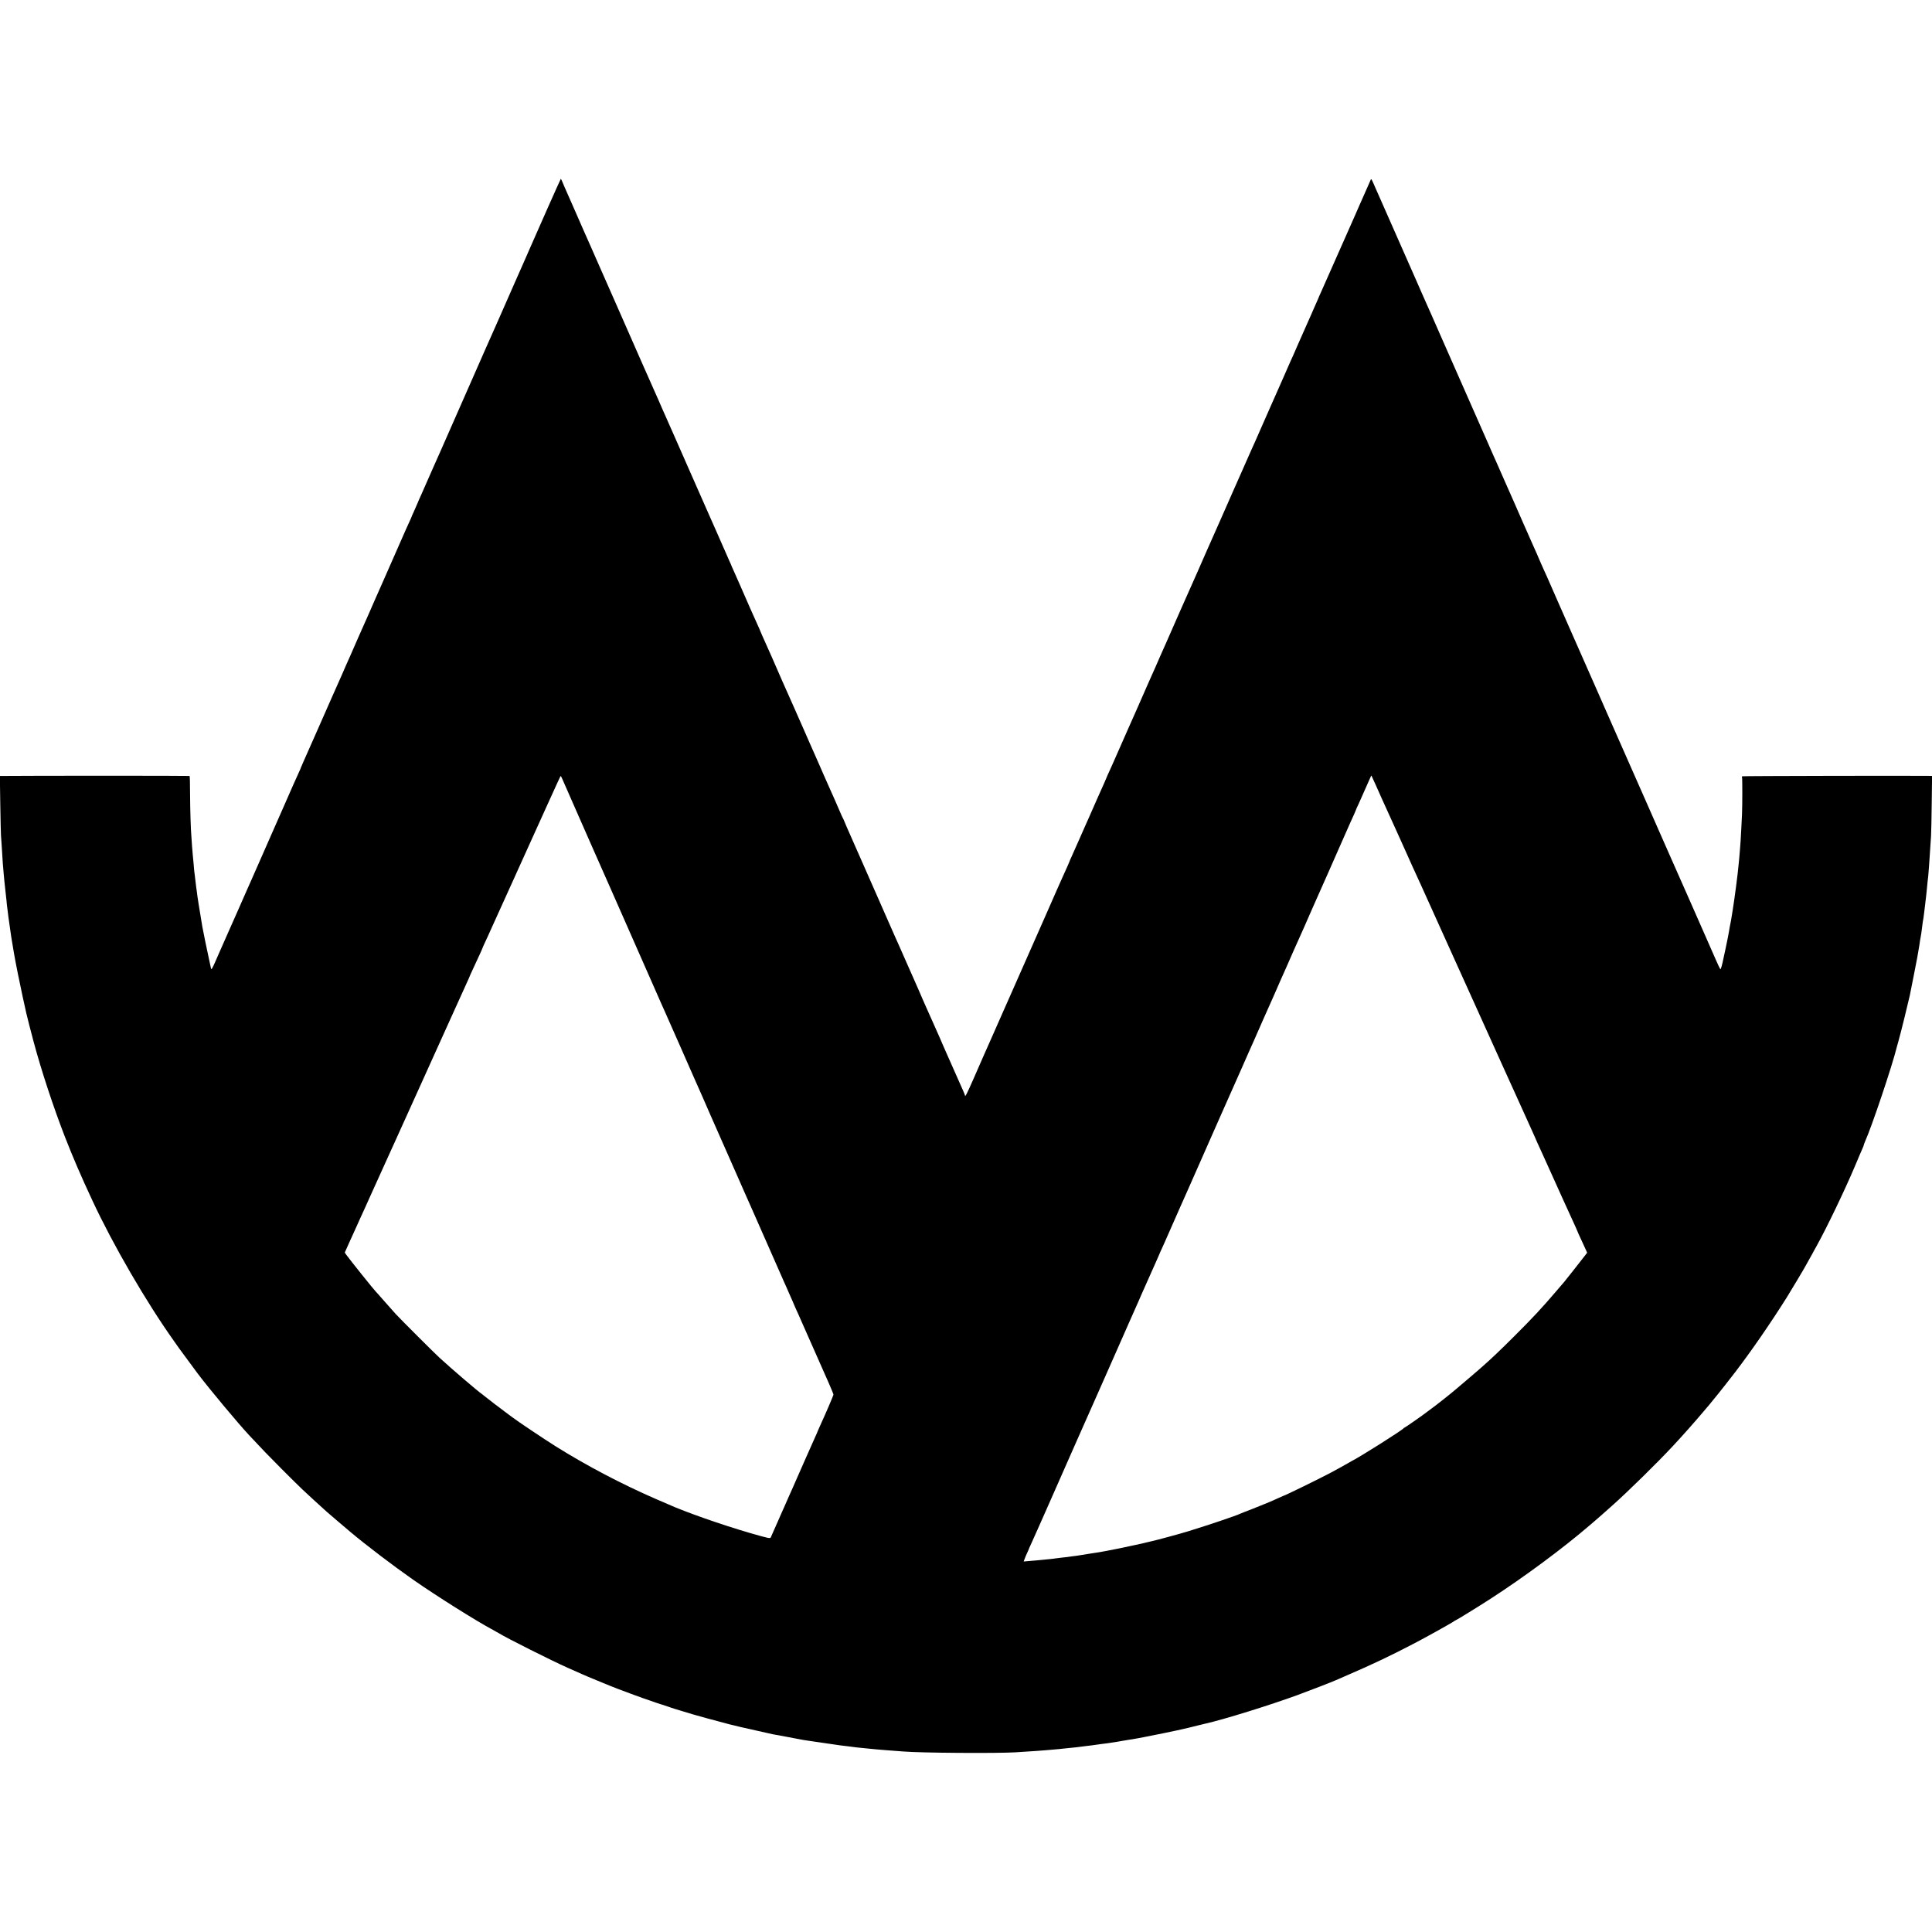
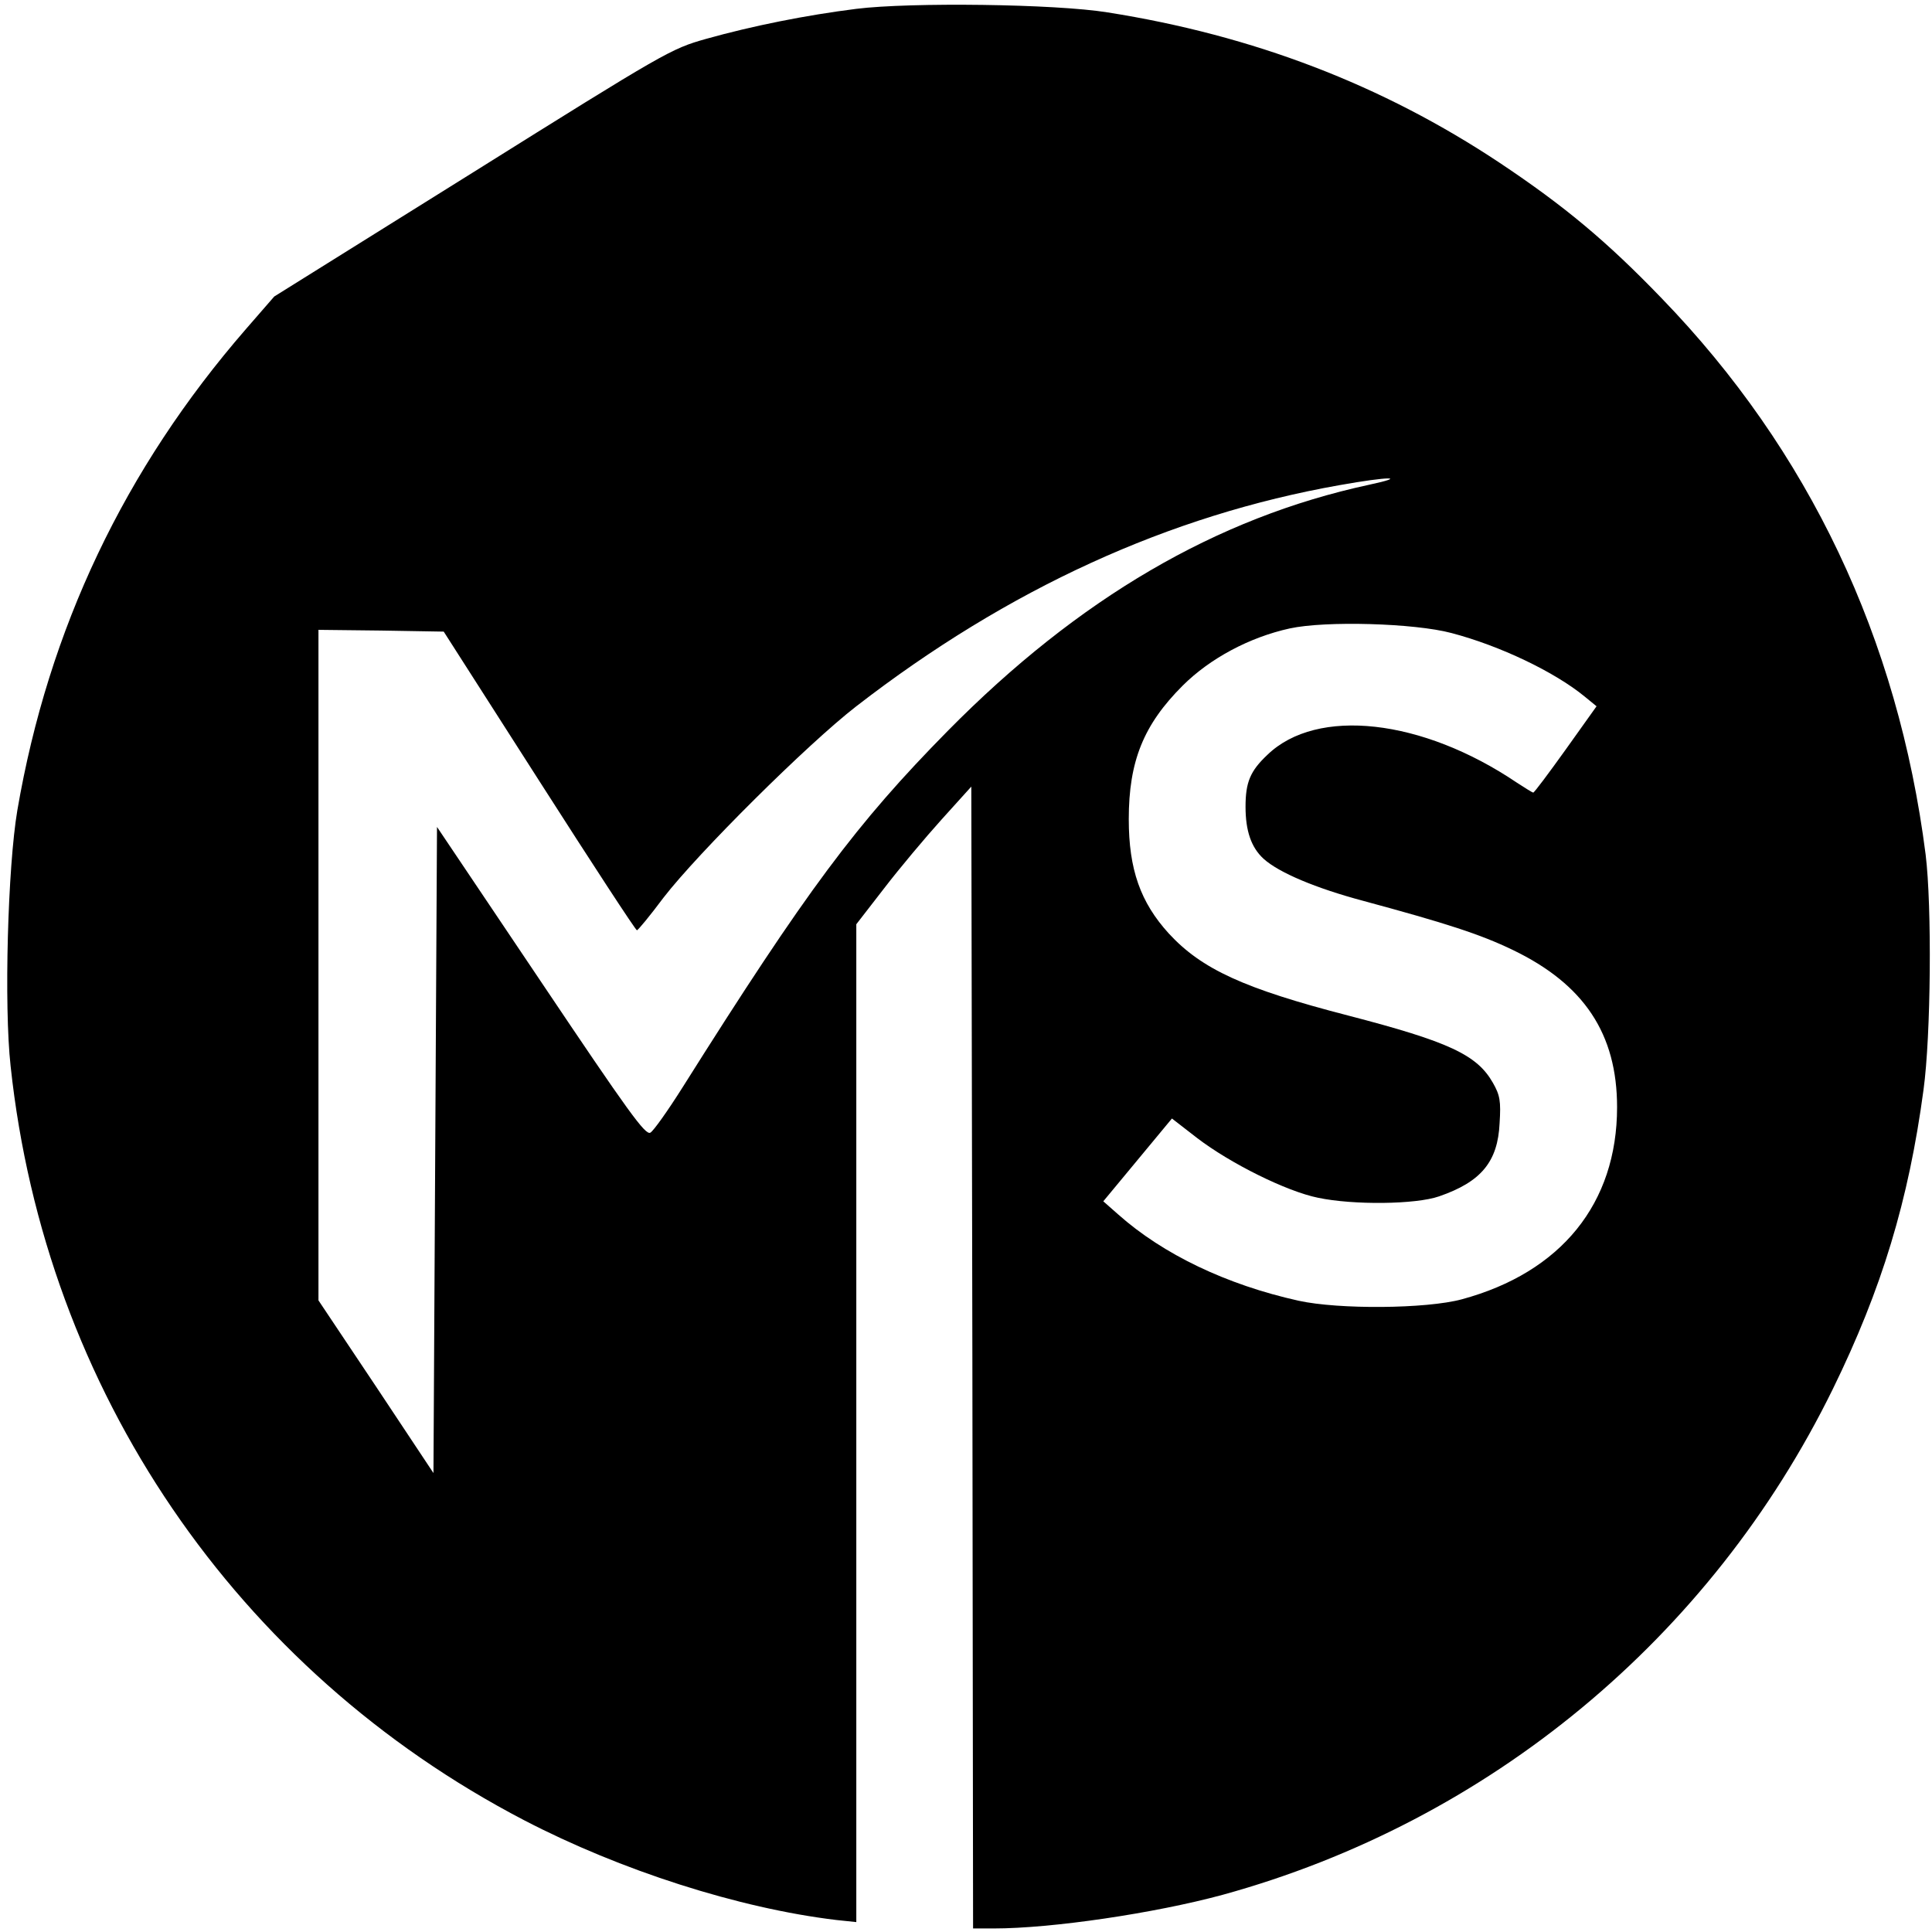
- <svg xmlns="http://www.w3.org/2000/svg" version="1.0" width="2831pt" height="2831pt" viewBox="0 0 2831 2831" preserveAspectRatio="xMidYMid meet">
-   <g transform="translate(0,2831) scale(0.1,-0.1)" fill="#000000" stroke="none">
-     <path d="M8030 25273 c-101 -230 -196 -445 -211 -478 -15 -33 -43 -98 -64 -145 -20 -47 -43 -98 -50 -115 -8 -16 -51 -113 -95 -215 -45 -102 -88 -198 -95 -215 -20 -43 -162 -367 -200 -455 -18 -41 -42 -95 -53 -120 -22 -48 -235 -529 -382 -865 -201 -458 -282 -642 -295 -670 -7 -16 -57 -129 -110 -250 -54 -121 -107 -242 -120 -270 -12 -27 -46 -104 -75 -170 -68 -157 -73 -168 -110 -250 -18 -38 -43 -96 -56 -128 -14 -32 -38 -87 -54 -123 -17 -35 -30 -66 -30 -69 0 -2 -15 -37 -34 -77 -18 -40 -40 -89 -49 -108 -18 -40 -158 -359 -319 -725 -61 -137 -121 -274 -134 -303 -13 -29 -35 -79 -49 -112 -14 -33 -36 -83 -49 -112 -40 -88 -258 -581 -266 -603 -4 -11 -24 -55 -44 -98 -20 -43 -36 -80 -36 -82 0 -2 -14 -34 -31 -72 -41 -91 -50 -112 -99 -223 -23 -52 -50 -113 -60 -135 -10 -22 -102 -231 -205 -465 -103 -234 -200 -453 -216 -488 -16 -35 -29 -66 -29 -68 0 -3 -11 -29 -24 -57 -62 -135 -103 -229 -236 -532 -48 -110 -97 -220 -108 -245 -11 -25 -96 -216 -187 -425 -92 -209 -175 -398 -185 -420 -10 -22 -27 -60 -38 -85 -11 -25 -45 -103 -77 -175 -31 -71 -66 -150 -77 -175 -11 -25 -70 -157 -130 -293 -60 -137 -117 -267 -128 -290 -10 -23 -41 -93 -68 -155 -27 -63 -52 -109 -55 -104 -4 5 -9 24 -12 43 -3 19 -19 93 -35 164 -23 107 -60 282 -85 415 -6 31 -40 240 -55 335 -17 108 -18 116 -25 175 -4 30 -9 62 -10 70 -2 8 -6 42 -9 75 -4 33 -9 78 -12 101 -7 47 -9 66 -19 189 -4 50 -9 101 -11 115 -2 14 -6 68 -10 120 -3 52 -7 113 -9 135 -10 101 -19 413 -20 640 0 138 -3 252 -7 255 -4 4 -2389 4 -2736 0 l-44 0 6 -412 c4 -227 8 -431 10 -453 2 -22 7 -94 11 -160 11 -192 21 -340 30 -420 2 -22 7 -69 10 -105 6 -63 9 -90 19 -175 3 -22 8 -67 11 -100 2 -33 9 -94 15 -135 5 -41 12 -95 15 -120 8 -62 35 -250 40 -280 2 -14 11 -68 20 -120 9 -52 18 -108 21 -125 22 -129 84 -438 125 -625 27 -124 52 -236 55 -249 6 -30 75 -299 104 -406 114 -428 293 -970 460 -1400 120 -307 234 -573 405 -939 301 -647 792 -1492 1194 -2056 33 -47 66 -93 73 -104 13 -19 231 -314 278 -377 169 -223 587 -724 750 -899 192 -206 283 -300 476 -494 126 -127 264 -262 305 -301 75 -71 261 -241 308 -283 14 -13 37 -33 51 -46 21 -19 277 -238 348 -297 222 -187 631 -498 912 -694 342 -239 922 -604 1171 -737 35 -19 75 -41 89 -50 99 -63 785 -408 1010 -507 80 -35 172 -76 205 -91 33 -15 134 -58 225 -95 91 -37 179 -73 195 -80 88 -37 515 -195 580 -214 22 -7 49 -16 60 -21 11 -4 65 -23 120 -40 55 -18 109 -36 120 -40 11 -5 83 -27 160 -50 77 -23 151 -45 165 -50 21 -8 389 -108 495 -135 17 -5 35 -9 40 -11 6 -1 42 -10 80 -19 39 -9 77 -19 85 -21 41 -9 461 -104 481 -108 13 -2 42 -7 64 -11 22 -4 49 -9 60 -11 35 -7 189 -36 210 -40 19 -4 73 -14 107 -20 9 -1 38 -6 65 -10 26 -3 57 -8 68 -10 21 -4 346 -51 405 -59 19 -2 76 -9 125 -15 50 -6 101 -13 115 -15 14 -2 59 -6 100 -10 41 -4 86 -8 100 -10 25 -3 150 -15 225 -20 22 -2 81 -6 130 -10 50 -3 110 -8 135 -10 242 -21 1369 -29 1640 -12 260 16 413 27 460 32 19 2 71 7 115 10 44 3 91 8 105 10 14 2 57 6 95 10 95 9 145 14 260 30 22 2 60 7 85 10 25 3 56 7 70 10 14 2 46 7 72 10 54 6 112 14 148 20 14 3 43 7 65 10 37 6 116 19 175 30 14 2 41 7 60 9 19 3 60 10 90 16 30 6 69 13 85 16 24 4 203 40 295 59 40 8 177 37 190 40 135 30 213 48 300 71 58 14 112 28 120 29 266 60 932 267 1340 416 170 62 518 197 565 219 11 5 88 38 170 74 360 155 644 290 980 466 169 88 490 267 553 306 29 19 54 34 56 34 8 0 338 203 509 314 489 316 1060 739 1447 1072 14 12 48 41 75 64 42 36 159 138 199 175 6 6 34 30 61 54 227 202 656 622 892 876 141 151 320 353 448 505 44 52 82 97 85 100 3 3 32 39 65 80 33 41 62 77 65 80 8 8 180 227 251 320 238 312 505 699 750 1087 50 79 279 463 279 468 0 2 23 42 50 90 28 48 50 88 50 89 0 1 26 50 59 108 147 264 414 820 563 1173 48 116 97 229 108 253 11 23 20 47 20 53 0 5 9 29 19 52 98 216 400 1115 466 1387 2 8 13 49 25 90 30 104 146 576 165 665 31 155 105 528 109 555 3 19 10 58 15 87 6 29 13 74 17 100 6 46 8 58 18 113 6 28 12 70 21 145 7 57 13 99 20 135 2 14 7 48 10 75 3 28 10 84 15 125 12 97 19 163 25 225 6 69 14 142 20 190 2 22 7 78 10 125 3 47 8 112 10 145 5 62 11 148 21 315 3 52 8 272 10 488 l5 392 -28 1 c-243 4 -2744 -1 -2752 -6 -6 -3 -9 -11 -5 -16 6 -10 6 -389 0 -539 -6 -126 -17 -349 -21 -400 -2 -25 -6 -83 -10 -130 -3 -47 -8 -101 -10 -120 -2 -19 -7 -64 -10 -100 -11 -129 -57 -479 -86 -660 -25 -155 -25 -159 -44 -250 -2 -14 -7 -41 -10 -60 -3 -19 -10 -55 -15 -80 -5 -25 -12 -56 -14 -70 -2 -14 -14 -70 -26 -125 -12 -55 -23 -104 -24 -110 -22 -111 -41 -174 -48 -167 -5 5 -38 74 -72 153 -35 79 -97 221 -138 314 -41 94 -150 339 -240 545 -91 206 -218 492 -281 635 -63 143 -140 319 -172 390 -31 72 -66 150 -77 175 -11 25 -51 115 -88 200 -55 126 -204 463 -585 1325 -7 17 -72 165 -145 330 -73 165 -140 318 -150 340 -10 22 -87 195 -170 385 -84 190 -210 478 -282 640 -72 162 -134 304 -138 315 -4 11 -26 60 -49 108 -23 49 -41 90 -41 92 0 3 -112 259 -145 330 -7 17 -32 73 -55 125 -23 52 -50 113 -60 135 -10 22 -41 94 -70 160 -29 66 -61 139 -71 162 -11 24 -53 118 -93 210 -40 93 -83 188 -94 213 -11 25 -37 83 -57 130 -21 47 -46 104 -57 127 -10 24 -52 118 -92 210 -109 249 -185 421 -213 483 -14 30 -29 64 -33 75 -7 17 -92 210 -355 805 -18 41 -68 154 -110 250 -42 96 -83 189 -90 205 -47 103 -225 508 -265 600 -63 145 -507 1151 -525 1190 -8 17 -26 57 -40 90 -57 133 -62 142 -70 120 -4 -11 -23 -53 -41 -93 -19 -41 -34 -75 -34 -77 0 -2 -15 -36 -34 -77 -18 -40 -45 -101 -60 -135 -14 -35 -37 -87 -50 -115 -14 -29 -50 -111 -81 -183 -32 -71 -66 -150 -77 -174 -11 -23 -61 -138 -113 -255 -153 -347 -206 -467 -241 -544 -19 -41 -34 -75 -34 -78 0 -2 -16 -38 -35 -80 -19 -41 -35 -77 -35 -79 0 -2 -13 -32 -29 -67 -16 -35 -60 -135 -99 -223 -38 -88 -84 -190 -101 -228 -17 -37 -31 -69 -31 -71 0 -2 -16 -39 -36 -83 -42 -91 -33 -72 -163 -368 -56 -126 -107 -243 -115 -260 -8 -16 -21 -46 -29 -65 -14 -32 -231 -525 -262 -595 -7 -16 -26 -59 -43 -95 -16 -36 -53 -119 -82 -185 -29 -66 -63 -142 -75 -170 -13 -27 -63 -142 -113 -255 -49 -113 -99 -225 -110 -250 -11 -25 -64 -144 -117 -265 -100 -225 -121 -273 -154 -347 -11 -24 -45 -101 -76 -173 -31 -71 -63 -143 -70 -160 -22 -49 -58 -129 -140 -315 -42 -96 -87 -197 -100 -225 -12 -27 -62 -140 -110 -250 -48 -110 -99 -225 -112 -255 -14 -30 -49 -109 -78 -175 -29 -66 -61 -140 -72 -165 -27 -59 -143 -321 -287 -650 -65 -146 -123 -278 -131 -295 -33 -73 -185 -418 -185 -420 0 -2 -15 -36 -34 -77 -66 -144 -86 -189 -86 -193 0 -2 -14 -35 -31 -72 -34 -75 -163 -364 -214 -483 -18 -41 -44 -100 -58 -130 -14 -30 -57 -129 -97 -220 -40 -91 -87 -198 -106 -238 -19 -41 -34 -76 -34 -79 0 -2 -12 -30 -26 -61 -14 -31 -32 -70 -39 -87 -7 -16 -26 -59 -43 -95 -16 -36 -52 -117 -80 -180 -27 -63 -103 -234 -167 -380 -166 -376 -292 -662 -402 -910 -52 -118 -104 -237 -117 -265 -13 -27 -36 -79 -51 -115 -15 -36 -38 -87 -51 -115 -12 -27 -75 -169 -139 -315 -64 -146 -129 -292 -144 -325 -15 -33 -78 -178 -141 -322 -102 -232 -130 -287 -130 -254 0 5 -13 38 -29 73 -16 35 -70 158 -121 273 -51 116 -106 239 -122 275 -16 36 -41 92 -55 125 -14 33 -33 78 -43 100 -10 22 -55 123 -100 225 -45 102 -92 208 -105 235 -12 28 -37 84 -55 125 -18 41 -38 89 -45 105 -8 17 -50 113 -95 215 -45 102 -88 199 -95 215 -7 17 -32 73 -55 125 -23 52 -51 115 -62 140 -11 25 -26 59 -34 75 -7 17 -65 149 -130 295 -64 146 -124 283 -134 305 -10 22 -44 99 -75 170 -88 201 -165 376 -185 420 -10 22 -53 119 -95 215 -42 96 -87 198 -99 225 -13 28 -29 66 -36 85 -7 19 -17 40 -21 45 -4 6 -26 55 -49 109 -23 55 -52 122 -65 150 -13 28 -51 114 -85 191 -34 77 -70 158 -80 180 -10 22 -33 74 -50 115 -18 41 -43 98 -55 125 -13 28 -55 124 -95 215 -40 91 -80 183 -90 205 -10 22 -77 175 -150 340 -73 165 -147 333 -166 373 -19 41 -34 76 -34 78 0 4 -226 517 -266 602 -13 29 -24 55 -24 57 0 3 -13 33 -29 67 -32 68 -194 434 -271 613 -26 61 -59 135 -73 165 -32 71 -60 134 -61 140 -1 3 -14 31 -29 64 -15 32 -27 60 -27 62 0 2 -13 32 -29 66 -15 35 -70 158 -120 273 -51 116 -102 230 -113 255 -11 25 -60 135 -108 245 -48 110 -140 319 -205 465 -64 146 -149 337 -187 425 -39 88 -81 183 -93 210 -12 28 -32 73 -44 100 -13 28 -29 64 -36 80 -7 17 -37 84 -65 150 -29 66 -65 147 -80 180 -15 33 -94 211 -175 395 -80 184 -156 355 -167 380 -11 25 -51 115 -88 200 -37 85 -76 175 -88 200 -21 47 -148 334 -302 685 -51 116 -100 228 -110 250 -19 40 -91 205 -262 595 -49 113 -98 223 -108 245 -10 22 -25 57 -33 78 -9 20 -17 37 -19 37 -2 0 -86 -188 -188 -417z m12130 -8468 c34 -77 74 -165 87 -195 14 -30 56 -122 93 -205 37 -82 82 -181 100 -220 18 -38 49 -108 70 -155 21 -47 61 -137 90 -200 28 -63 70 -155 92 -205 55 -121 94 -208 128 -280 15 -33 66 -145 113 -250 47 -104 130 -289 185 -410 54 -121 109 -242 122 -270 12 -27 33 -72 45 -100 28 -61 36 -78 242 -535 91 -201 205 -453 253 -560 189 -418 243 -537 262 -580 11 -25 34 -74 50 -110 17 -36 48 -104 69 -152 21 -48 52 -116 68 -150 16 -35 61 -135 101 -223 39 -88 92 -204 117 -259 24 -54 62 -137 82 -185 21 -47 52 -115 69 -151 17 -36 83 -182 147 -325 64 -143 128 -285 142 -315 14 -30 58 -127 98 -215 40 -88 87 -190 104 -228 17 -37 31 -70 31 -72 0 -3 18 -42 39 -87 21 -46 52 -112 68 -148 l30 -66 -26 -34 c-36 -48 -281 -359 -307 -390 -12 -14 -66 -77 -120 -140 -213 -249 -340 -386 -615 -660 -194 -194 -341 -334 -469 -446 -25 -21 -50 -44 -57 -50 -6 -6 -67 -58 -134 -115 -68 -57 -155 -131 -193 -164 -78 -67 -267 -217 -361 -286 -33 -24 -64 -48 -70 -52 -40 -33 -318 -227 -325 -227 -4 0 -10 -3 -12 -8 -9 -22 -651 -428 -768 -485 -8 -4 -24 -13 -35 -20 -31 -19 -172 -97 -260 -144 -157 -84 -686 -343 -702 -343 -2 0 -32 -13 -66 -29 -88 -42 -240 -105 -402 -168 -77 -29 -149 -58 -160 -63 -65 -31 -440 -158 -770 -260 -106 -33 -471 -132 -535 -145 -8 -2 -35 -8 -60 -14 -25 -7 -56 -14 -70 -17 -14 -3 -63 -14 -110 -24 -134 -30 -363 -77 -419 -86 -18 -3 -43 -8 -55 -10 -22 -5 -35 -7 -186 -30 -52 -8 -108 -17 -125 -20 -59 -10 -81 -13 -134 -19 -30 -4 -61 -8 -70 -10 -9 -1 -45 -6 -81 -9 -36 -4 -76 -9 -90 -11 -14 -3 -50 -7 -80 -10 -30 -3 -75 -7 -100 -10 -50 -5 -120 -12 -222 -20 l-68 -6 14 38 c8 21 24 61 37 88 13 28 24 52 24 55 0 3 10 25 22 50 11 25 57 128 103 230 45 102 90 203 100 225 10 22 76 173 148 335 71 162 183 414 247 560 64 146 125 283 135 305 40 89 225 505 255 575 18 41 112 255 210 475 97 220 217 492 267 605 50 113 103 233 119 268 16 35 29 65 29 67 0 2 15 36 34 77 18 40 66 147 106 238 40 91 87 198 106 238 19 41 34 76 34 78 0 2 16 39 36 81 20 43 40 87 44 98 10 25 193 439 227 515 14 30 58 129 98 220 40 91 125 284 190 430 64 146 151 342 192 435 41 94 84 190 95 215 11 25 80 180 153 345 73 165 145 327 160 360 31 69 34 76 110 250 32 72 66 148 76 170 10 22 70 159 134 305 65 146 131 294 147 330 16 36 41 92 55 125 14 33 38 88 53 122 16 34 59 131 96 215 36 84 78 178 91 208 14 30 52 116 85 190 33 74 71 159 84 188 13 29 35 79 49 112 14 33 36 83 49 112 13 29 58 132 101 228 42 96 87 198 100 225 23 51 57 126 60 135 1 3 9 21 18 41 9 20 78 176 152 345 141 319 154 349 199 447 14 32 26 60 26 62 0 3 17 42 39 87 21 46 71 158 111 250 41 93 74 167 75 165 1 -1 30 -65 65 -142z m-11926 103 c8 -18 107 -244 221 -503 114 -258 213 -483 220 -500 8 -16 142 -321 299 -676 156 -356 293 -666 304 -690 11 -24 120 -271 242 -549 122 -278 230 -523 241 -545 10 -22 104 -234 208 -471 104 -237 198 -451 209 -475 30 -65 200 -452 237 -539 18 -41 42 -95 53 -120 19 -42 119 -268 342 -775 51 -115 100 -228 110 -250 10 -22 46 -103 80 -180 34 -77 68 -153 75 -170 11 -23 260 -590 412 -935 8 -19 28 -63 44 -98 16 -35 29 -65 29 -67 0 -2 16 -38 35 -79 19 -42 35 -78 35 -81 0 -2 13 -32 29 -67 17 -35 63 -139 104 -233 91 -207 283 -642 380 -859 39 -88 70 -165 70 -172 0 -11 -126 -305 -199 -462 -19 -41 -34 -76 -34 -78 0 -3 -13 -33 -29 -67 -16 -34 -79 -177 -141 -317 -61 -140 -120 -273 -130 -295 -9 -22 -24 -56 -33 -75 -9 -19 -24 -55 -35 -80 -11 -25 -31 -70 -45 -100 -13 -30 -39 -89 -57 -130 -18 -41 -45 -103 -61 -137 -16 -34 -40 -90 -54 -123 -14 -34 -41 -93 -59 -133 -18 -40 -36 -80 -40 -91 -8 -24 -23 -21 -301 59 -413 120 -954 309 -1210 425 -11 4 -88 38 -172 74 -499 217 -1012 486 -1468 771 -181 114 -560 368 -630 422 -5 5 -35 26 -65 48 -70 50 -353 267 -360 275 -3 3 -14 13 -26 21 -66 45 -442 367 -624 534 -77 70 -562 555 -641 640 -35 39 -113 126 -173 195 -60 69 -112 127 -116 130 -21 18 -388 476 -437 545 l-21 31 62 139 c35 77 75 167 91 200 15 33 47 105 72 160 24 55 58 129 75 164 16 36 50 110 74 165 57 128 65 145 107 236 19 41 62 136 95 210 33 74 79 176 102 225 23 50 46 99 50 110 7 16 111 248 233 515 14 30 88 195 165 365 153 339 367 814 400 885 74 164 267 588 290 640 9 19 16 37 17 40 0 3 14 32 29 65 16 33 36 78 46 100 10 22 39 84 64 138 25 54 46 101 46 104 0 3 13 33 29 67 16 33 62 133 101 221 65 144 269 594 333 735 14 30 34 75 45 100 38 85 273 605 292 645 17 36 71 157 145 320 141 312 198 435 201 435 2 0 10 -15 18 -32z" />
+ <svg xmlns="http://www.w3.org/2000/svg" version="1.0" width="546pt" height="546pt" viewBox="0 0 546 546" preserveAspectRatio="xMidYMid meet">
+   <g transform="translate(0,546) scale(0.1,-0.1)" fill="#000000" stroke="none">
+     <path d="M2420 5435 c-143 -18 -293 -48 -425 -85 -99 -28 -113 -36 -661 -379 l-559 -349 -80 -92 c-343 -395 -558 -847 -646 -1360 -27 -159 -38 -553 -19 -723 98 -916 637 -1707 1451 -2131 273 -142 607 -249 882 -282 l57 -6 0 1410 0 1410 79 102 c43 56 116 143 162 194 l84 93 3 -1613 2 -1614 58 0 c165 0 455 43 647 95 753 207 1380 726 1725 1430 138 282 214 532 256 845 21 153 24 519 6 665 -78 611 -330 1142 -746 1572 -155 161 -275 261 -458 383 -331 220 -696 360 -1108 425 -148 24 -557 29 -710 10z m1449 -1345 c-431 -93 -821 -321 -1191 -696 -258 -262 -397 -448 -749 -1007 -41 -65 -82 -123 -91 -128 -14 -8 -61 57 -310 428 l-293 436 -5 -913 -5 -913 -162 244 -163 244 0 948 0 947 177 -2 177 -3 270 -422 c149 -233 273 -423 276 -422 3 0 37 41 75 92 98 127 408 435 545 541 429 332 884 540 1366 625 140 25 195 25 83 1z m233 -419 c137 -36 292 -110 377 -180 l33 -27 -87 -122 c-48 -67 -89 -122 -92 -122 -2 0 -23 13 -46 28 -268 181 -565 214 -705 79 -49 -46 -62 -78 -62 -147 0 -68 16 -115 51 -147 43 -39 147 -83 282 -119 233 -63 330 -94 423 -139 201 -97 294 -237 294 -444 0 -272 -158 -467 -439 -543 -100 -27 -347 -29 -461 -4 -203 45 -383 131 -510 244 l-42 37 97 117 97 117 71 -55 c94 -72 253 -151 342 -169 100 -21 276 -19 342 4 119 41 166 98 171 207 4 62 1 79 -19 114 -45 79 -124 116 -409 190 -294 76 -414 131 -507 232 -80 88 -113 181 -113 323 0 164 42 267 152 377 77 77 189 137 303 162 101 22 352 15 457 -13z" />
  </g>
</svg>
